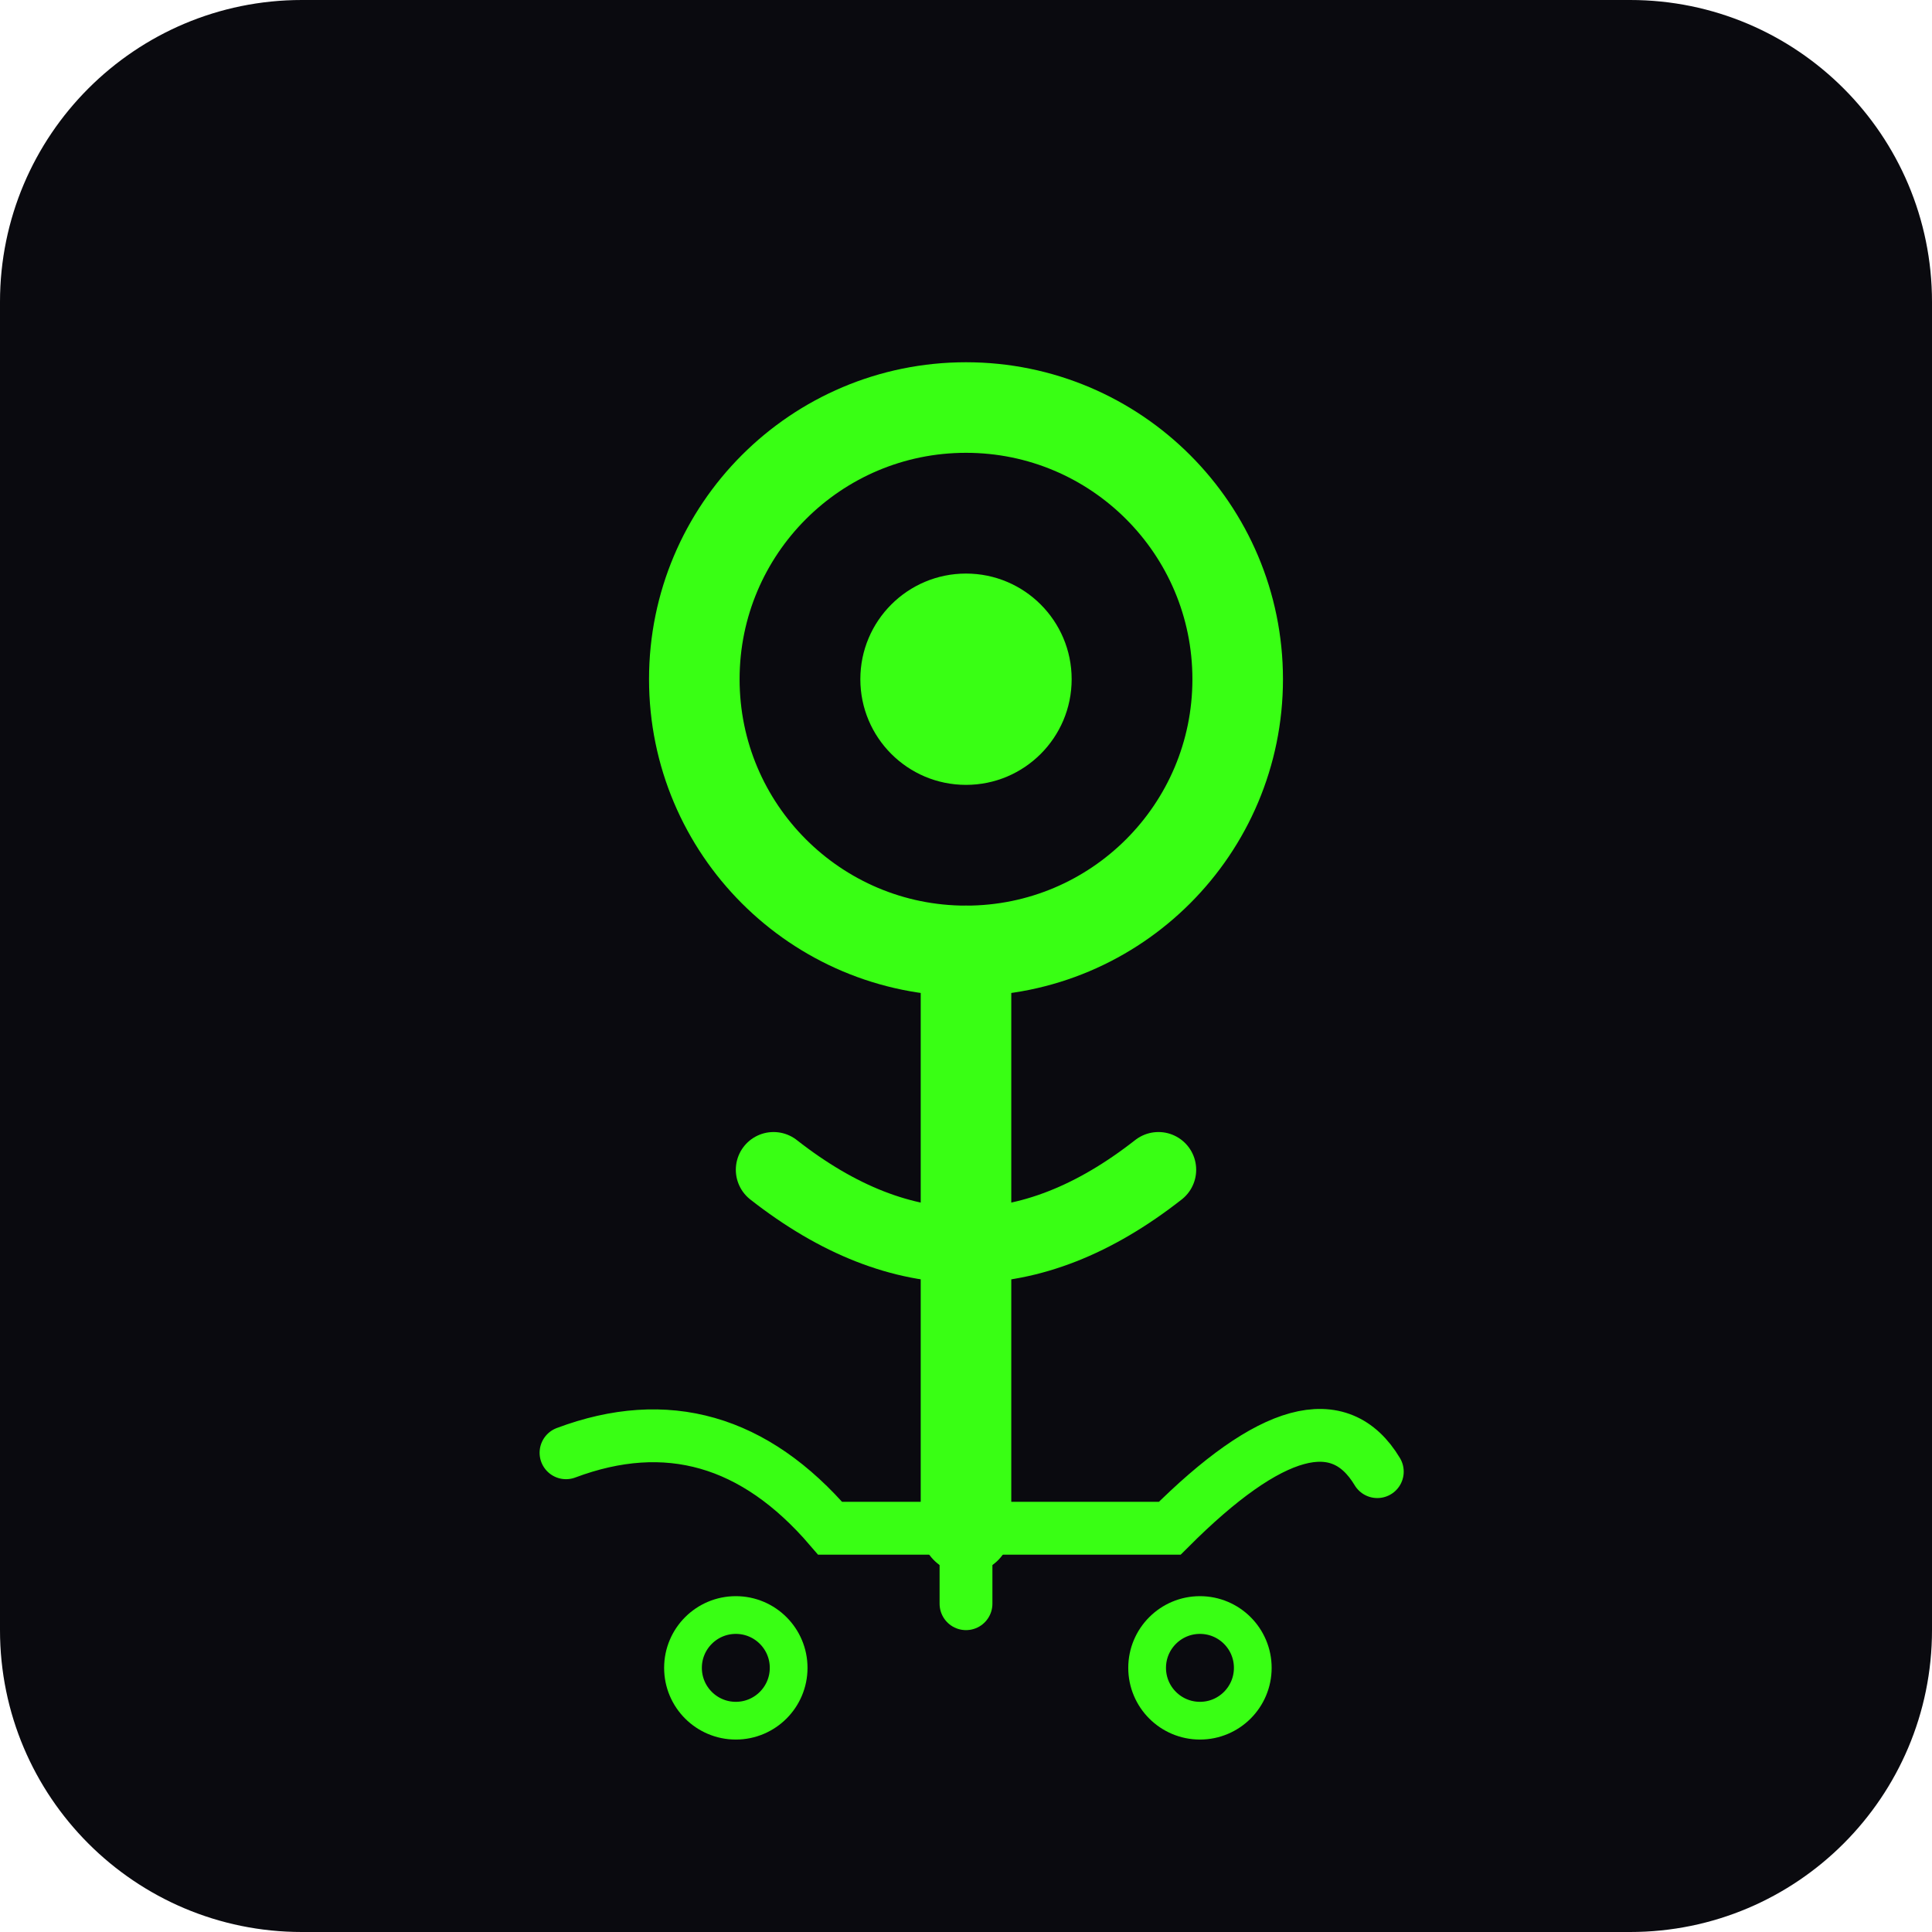
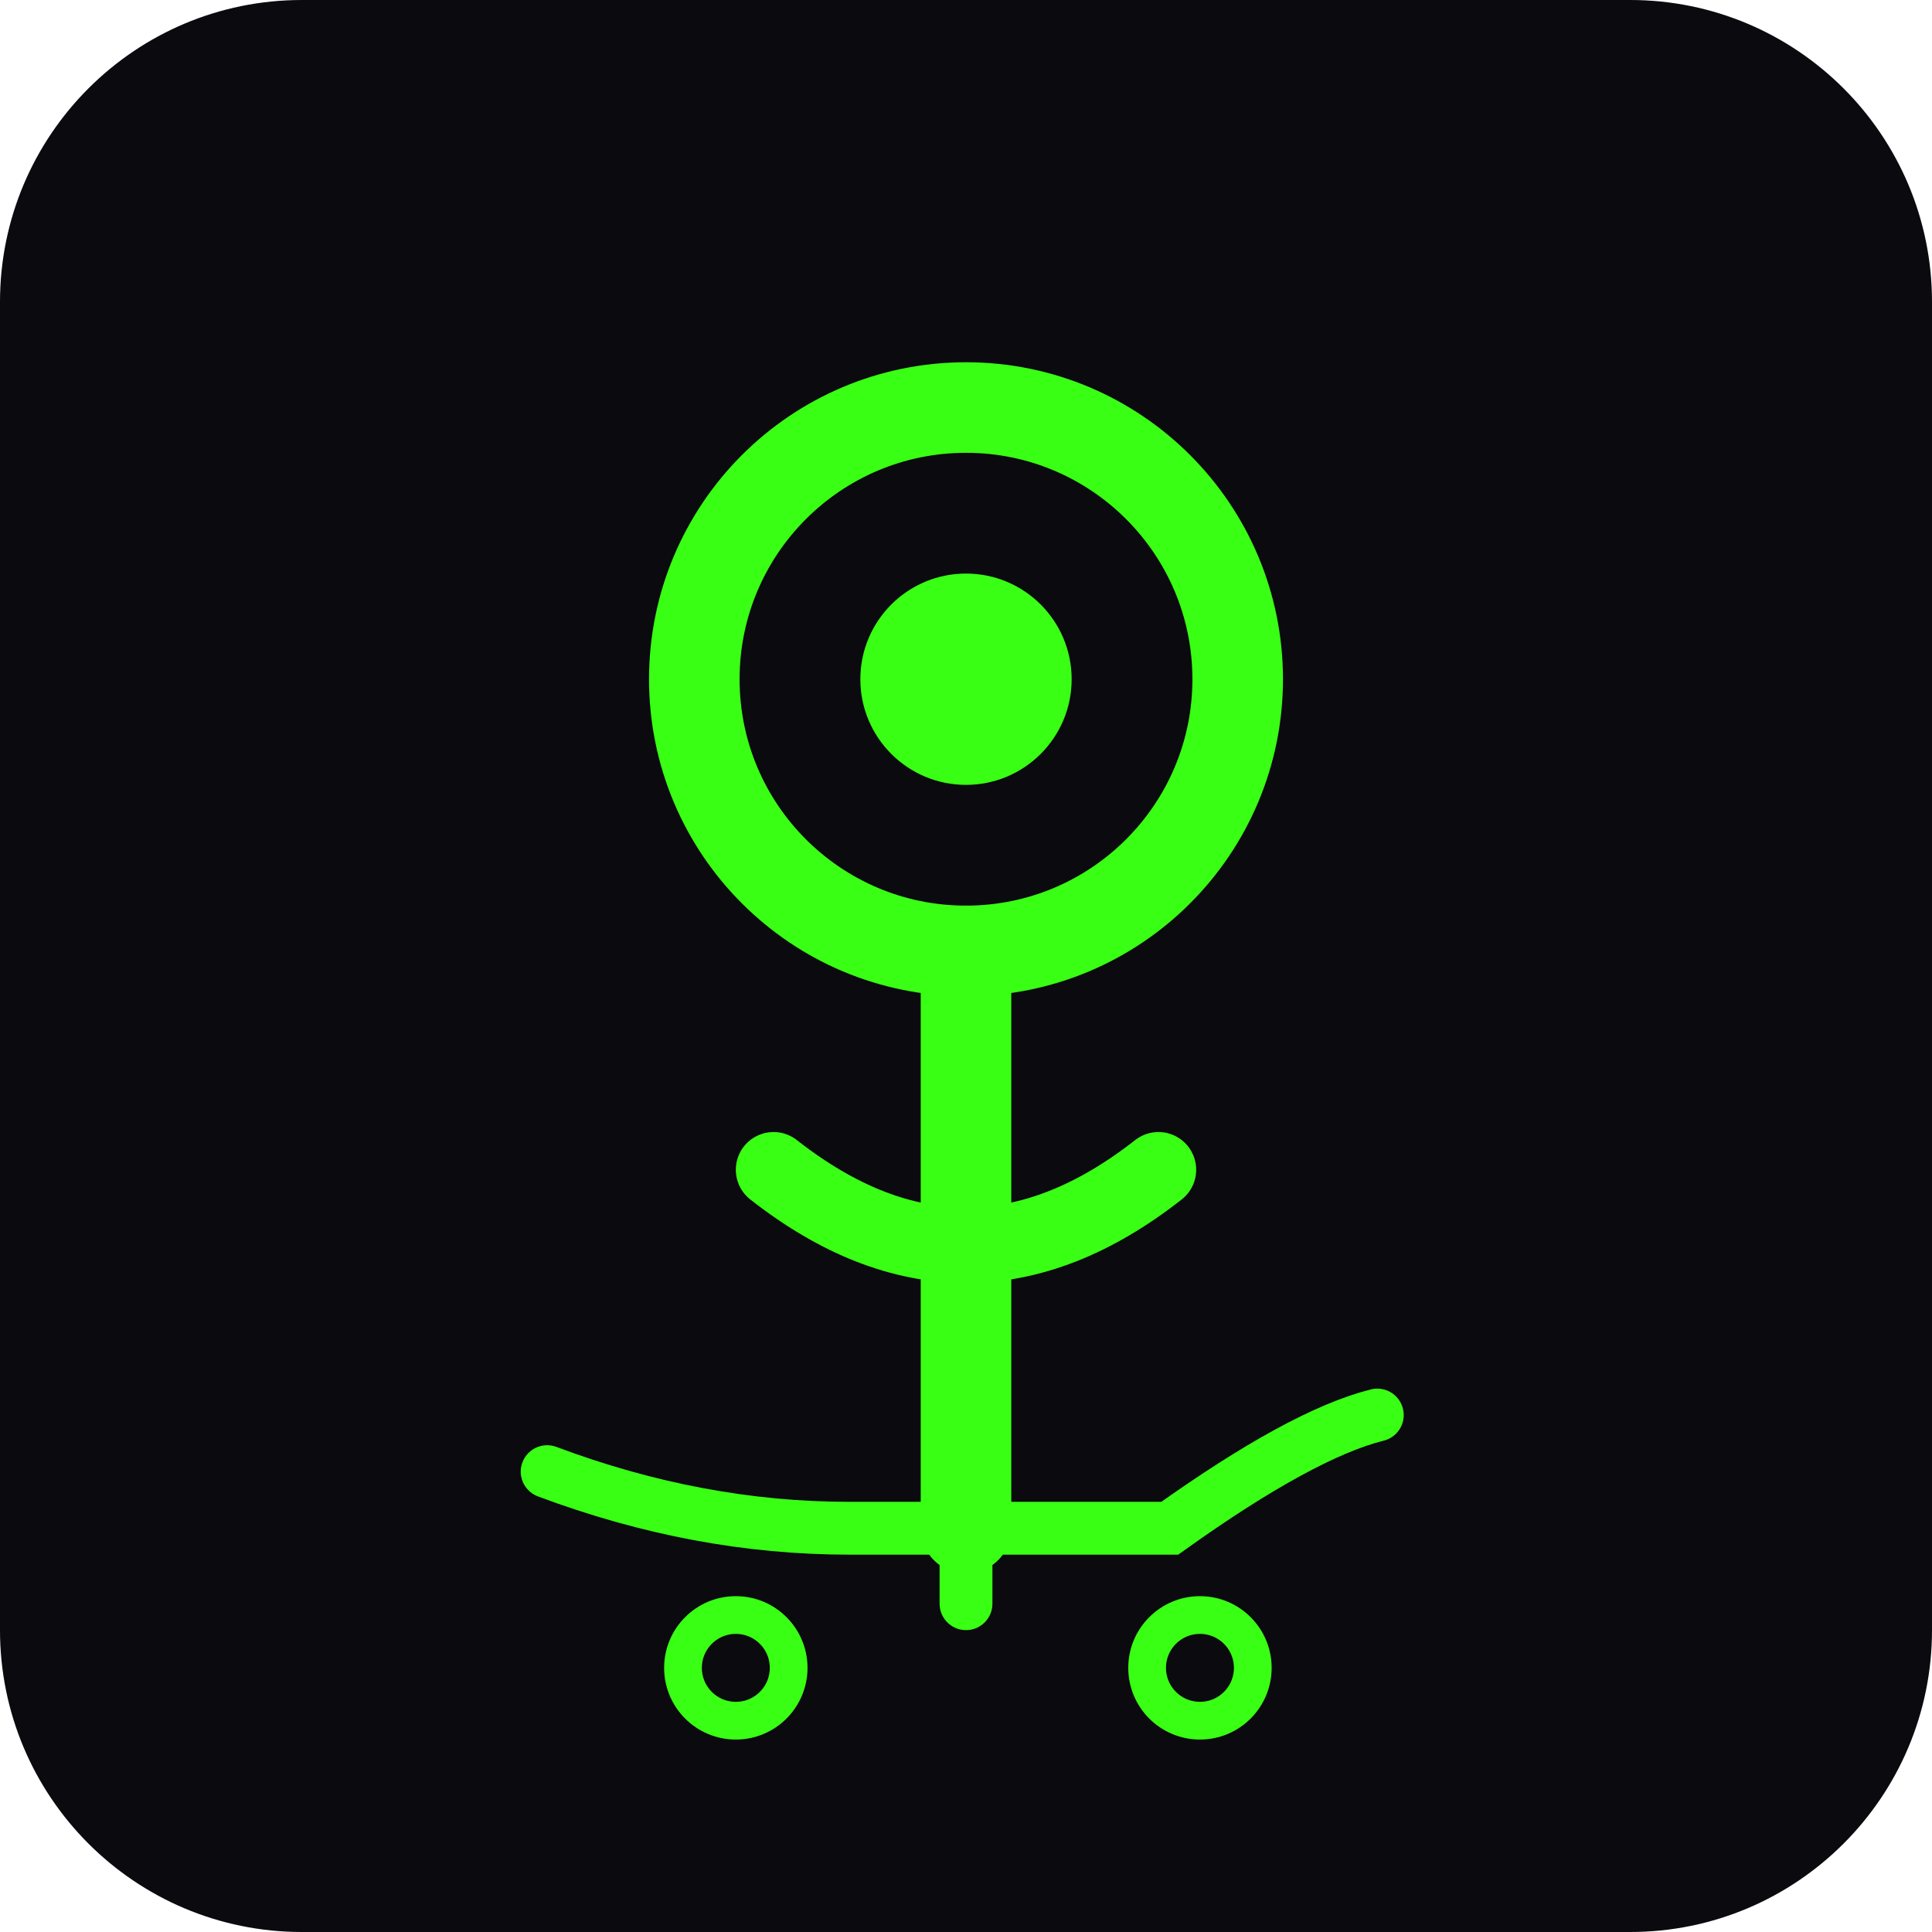
<svg xmlns="http://www.w3.org/2000/svg" width="512" height="512" viewBox="0 0 512 512">
  <rect width="512" height="512" rx="80" fill="#0a0a0f" />
  <circle cx="256" cy="180" r="72" fill="none" stroke="#39ff14" stroke-width="24" />
  <path d="M256 252 L256 405" stroke="#39ff14" stroke-width="24" stroke-linecap="round" />
  <path d="M205 310 Q256 350 307 310" stroke="#39ff14" stroke-width="20" fill="none" stroke-linecap="round" />
  <circle cx="256" cy="180" r="28" fill="#39ff14" />
-   <path d="M150 385 Q190 370 220 405 L310 405 Q350 365 365 390" stroke="#39ff14" stroke-width="14" fill="none" stroke-linecap="round" />
+   <path d="M145 390 Q185 405 225 405 L310 405 Q345 380 365 375" stroke="#39ff14" stroke-width="14" fill="none" stroke-linecap="round" />
  <circle cx="195" cy="442" r="14" fill="none" stroke="#39ff14" stroke-width="10" />
  <circle cx="318" cy="442" r="14" fill="none" stroke="#39ff14" stroke-width="10" />
  <line x1="256" y1="405" x2="256" y2="425" stroke="#39ff14" stroke-width="14" stroke-linecap="round" />
</svg>
